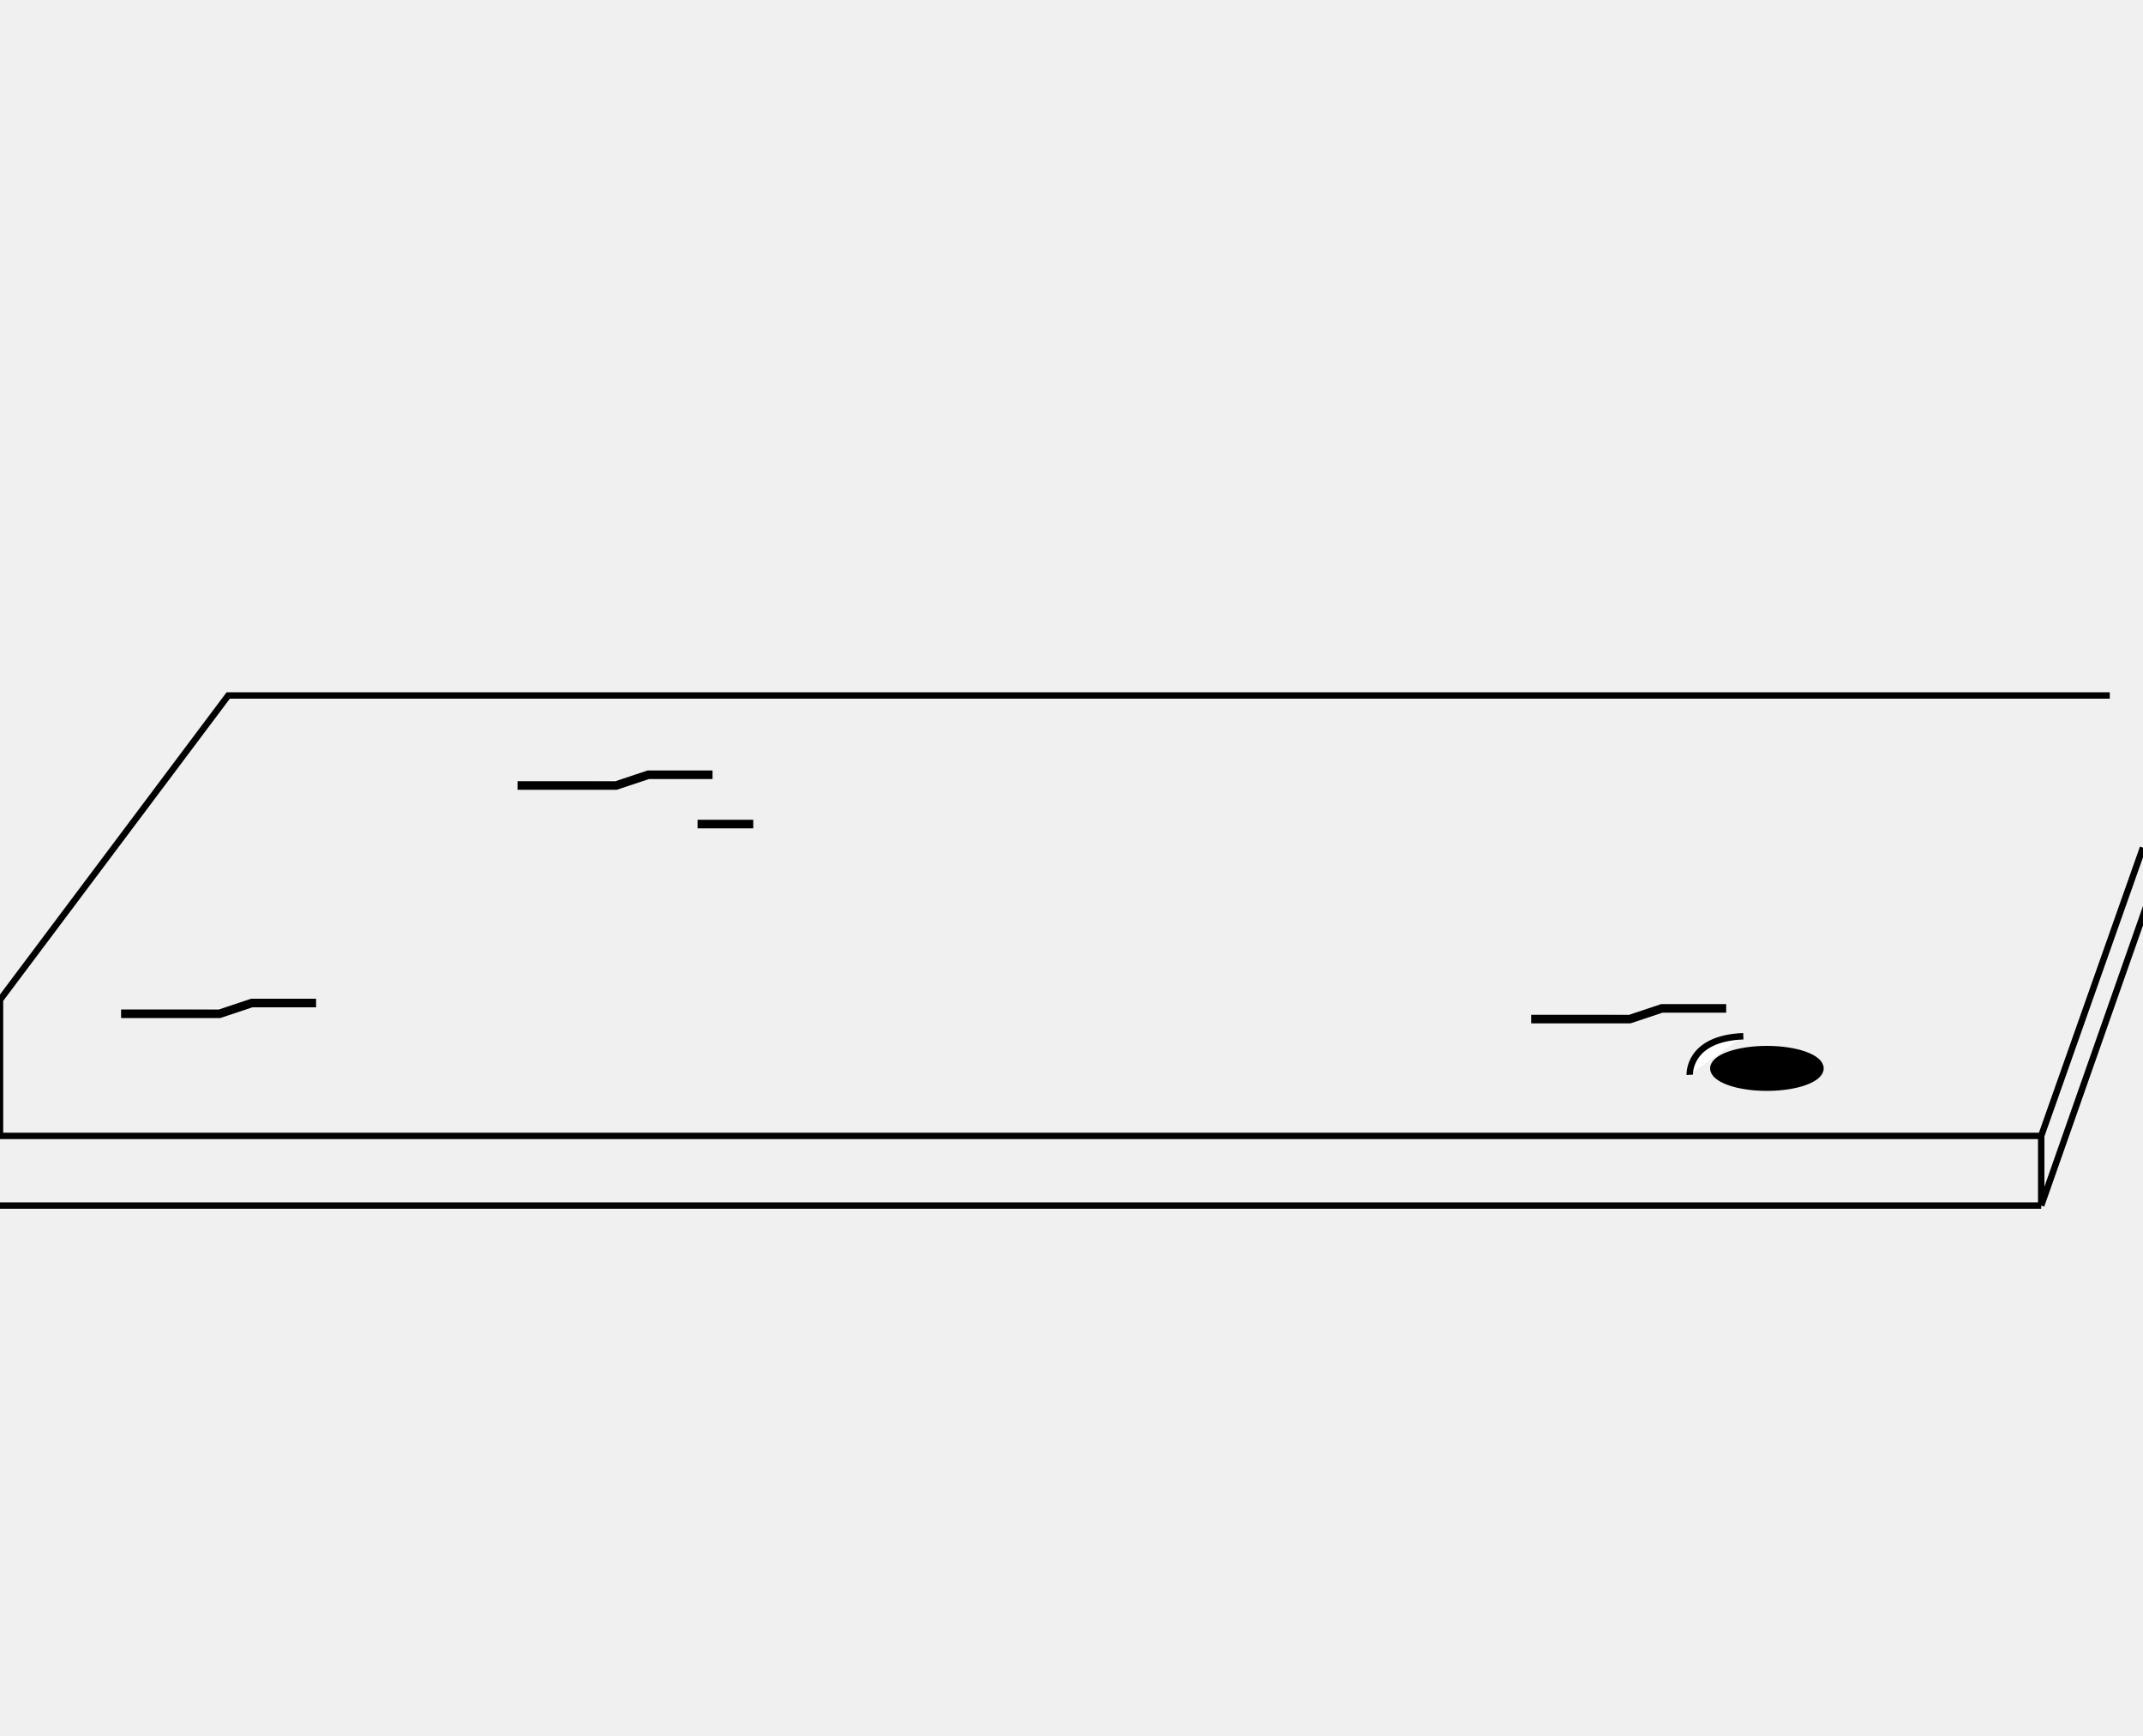
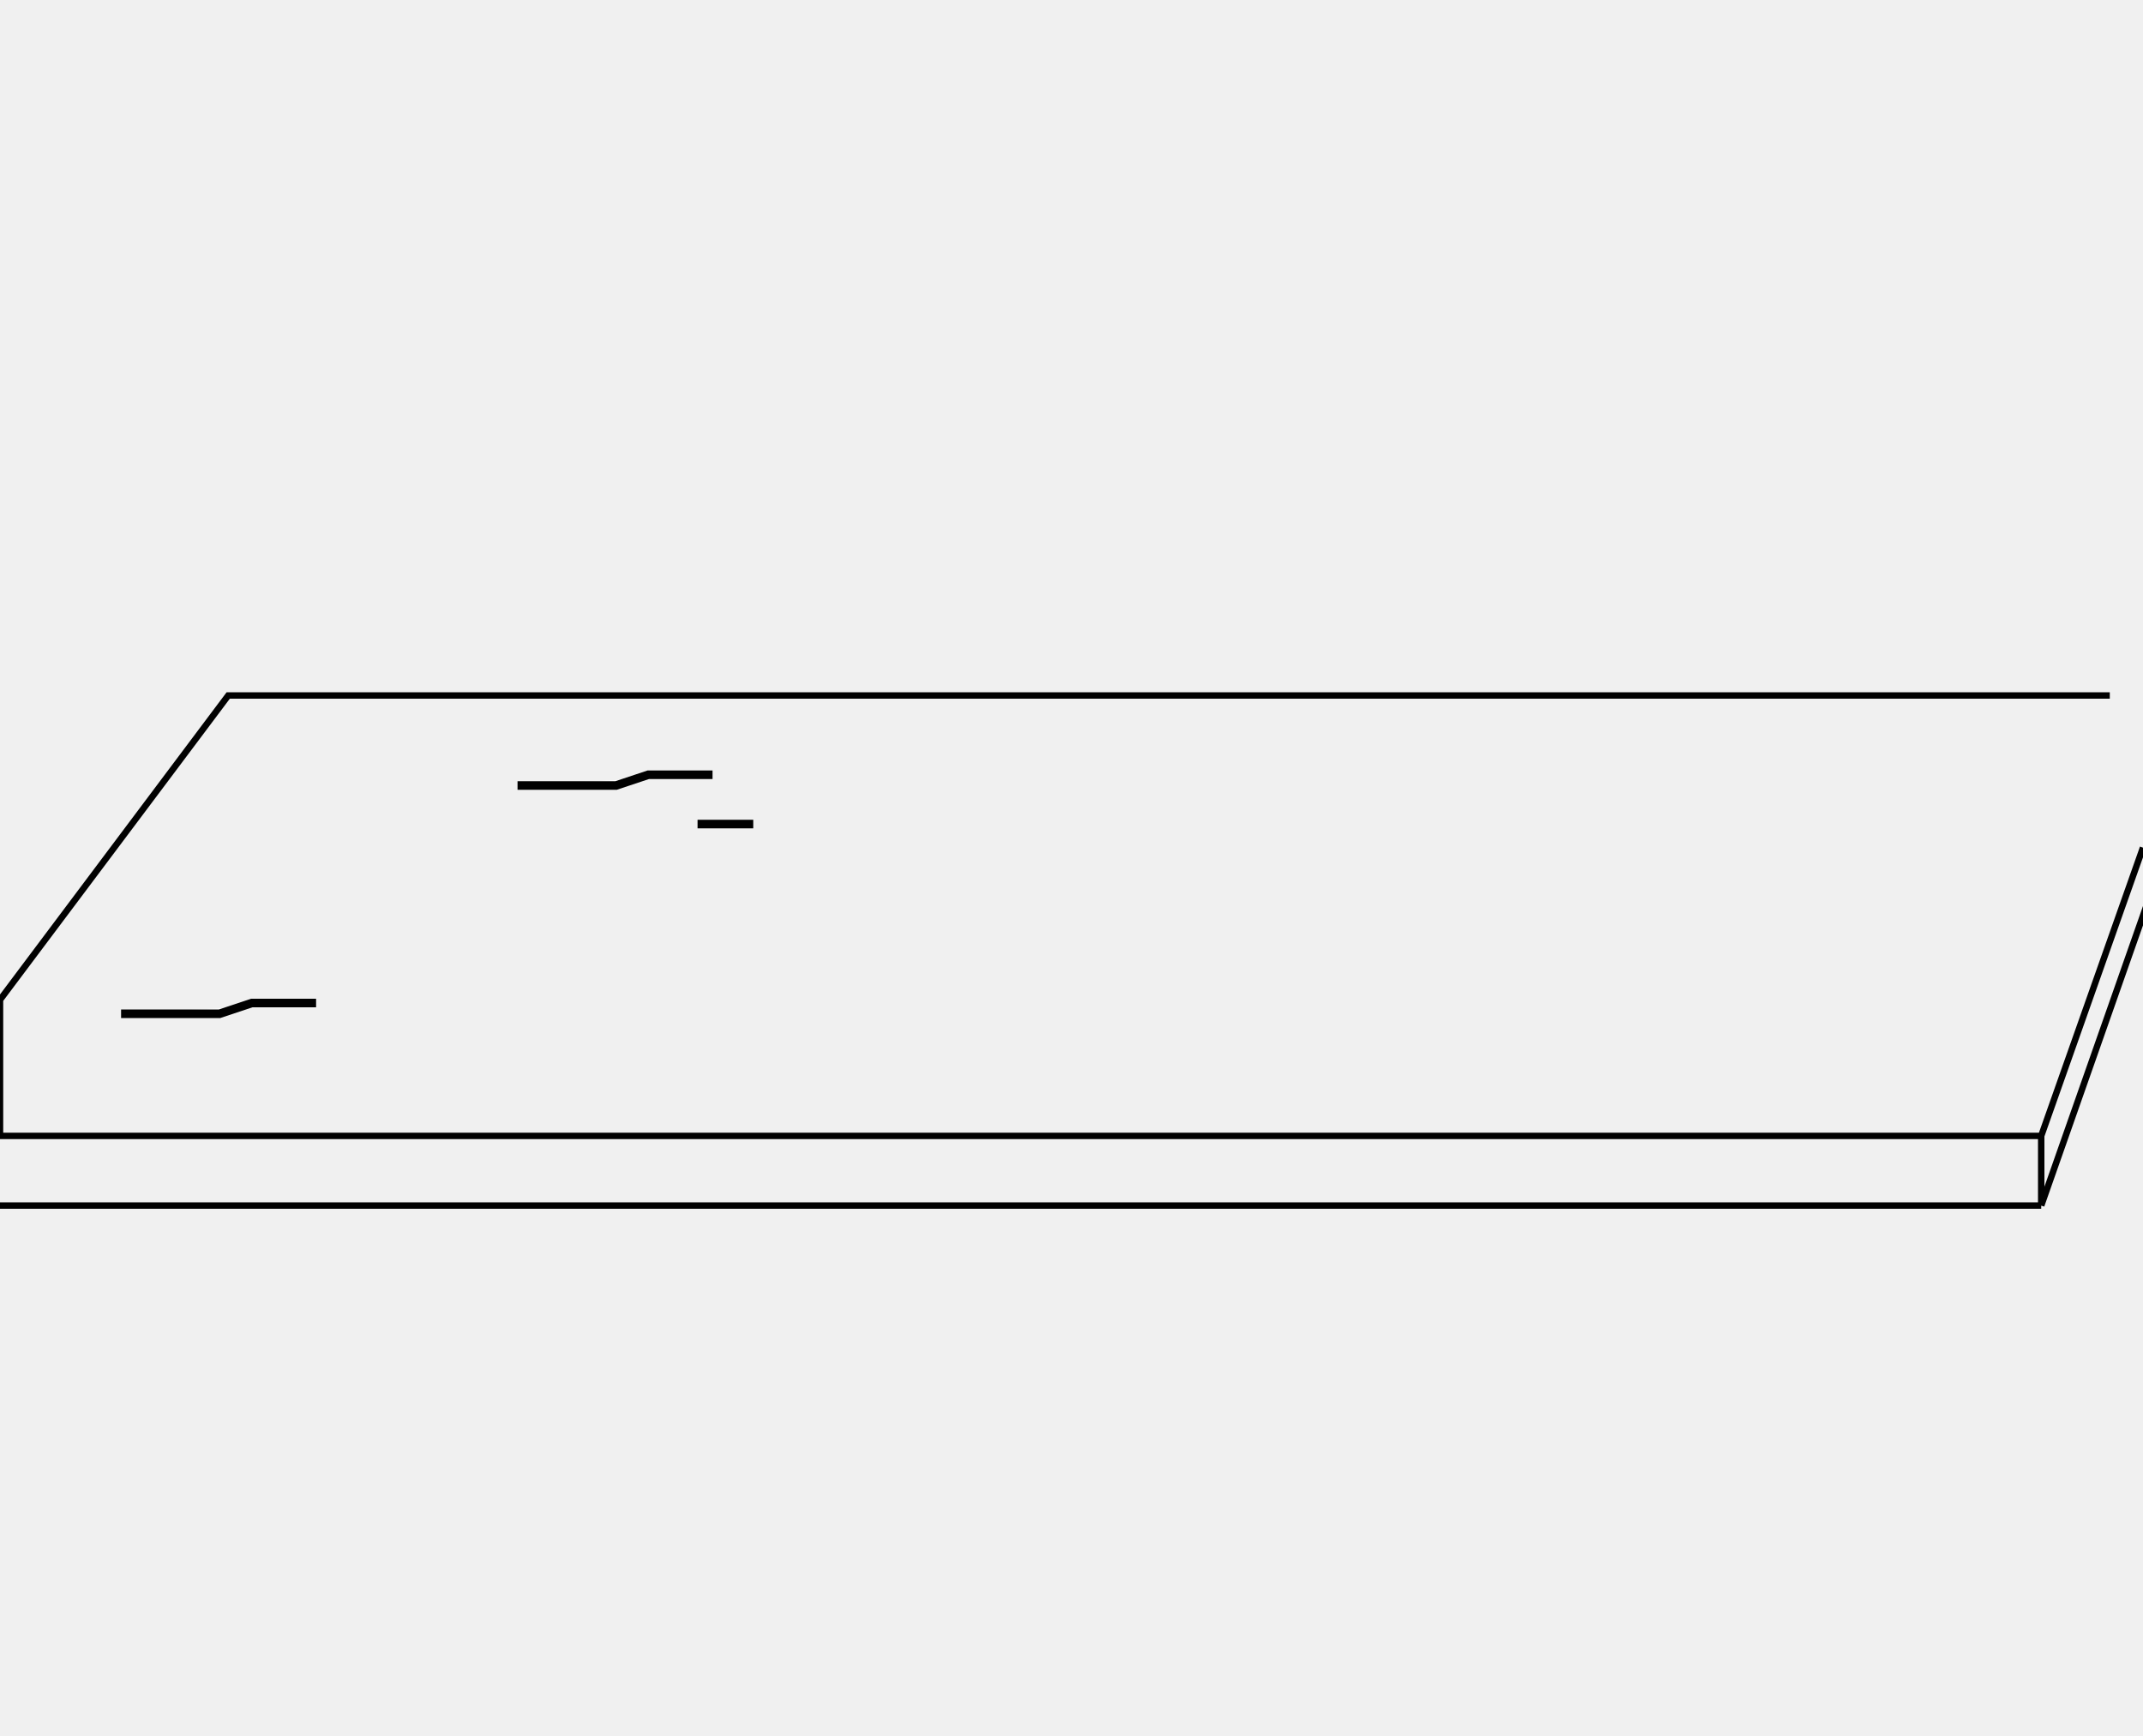
<svg xmlns="http://www.w3.org/2000/svg" version="1.1" id="Layer_2" x="0px" y="0px" width="1000px" height="810px" viewBox="0 0 1000 810" enable-background="new 0 0 1000 810" xml:space="preserve">
  <text transform="matrix(1 0 0 1 461.9832 703.8977)" display="none" enable-background="new    " font-family="'MyriadPro-Regular'" font-size="72">3X</text>
  <polyline display="none" fill="#FFFFFF" stroke="#010101" stroke-width="5" stroke-miterlimit="10" points="306.5,396.644   499.422,464.704 697.696,404.615 " />
  <line display="none" fill="none" stroke="#010101" stroke-width="5" stroke-miterlimit="10" x1="268.086" y1="415.307" x2="513.811" y2="494.14" />
  <line display="none" fill="none" stroke="#010101" stroke-width="5" stroke-miterlimit="10" x1="737.812" y1="415.307" x2="492.088" y2="494.14" />
  <polyline fill="none" stroke="#010101" stroke-width="3" stroke-miterlimit="10" points="1000,395.5 952.5,530 0,530 0,466.5   106.5,324.5 984.5,324.5 " />
  <line fill="none" stroke="#010101" stroke-width="3" stroke-miterlimit="10" x1="0" y1="562.5" x2="952.5" y2="562.5" />
  <line fill="none" stroke="#010101" stroke-width="3" stroke-miterlimit="10" x1="952.5" y1="562.5" x2="952.5" y2="530" />
  <g id="paw1" display="none">
    <ellipse display="inline" fill="none" stroke="#231F20" stroke-width="9" stroke-miterlimit="10" cx="336.487" cy="115.914" rx="4.056" ry="4.75" />
    <circle display="inline" fill="#FF8080" cx="610.03" cy="202.823" r="103.495" />
    <path display="inline" fill="none" stroke="#231F20" stroke-width="9" stroke-miterlimit="10" d="M611.029,61.664   c0,0-89.996-135.165-199.49-3.502c0,0-16.498,62.337-31.498,59.502c-15-2.836-43.495-4.494-47.995,18.834   c-4.5,23.325,15,83.334,85.493,59.33c70.496-24.005,172.49,85.692,88.495,87.844" />
    <ellipse transform="matrix(0.2401 0.9708 -0.9708 0.2401 516.4872 -438.5184)" display="inline" fill="none" stroke="#231F20" stroke-width="9" stroke-miterlimit="10" cx="538.337" cy="110.635" rx="56.482" ry="38.018" />
    <line display="inline" fill="none" stroke="#FFFFFF" stroke-width="10" stroke-miterlimit="10" x1="549.369" y1="202.822" x2="670.691" y2="202.822" />
    <line display="inline" fill="none" stroke="#FFFFFF" stroke-width="10" stroke-miterlimit="10" x1="610.85" y1="263.483" x2="610.385" y2="142.164" />
  </g>
  <path fill="none" stroke="#010101" stroke-width="3" stroke-miterlimit="10" d="M714.5,507.5" />
  <g display="none">
    <polyline display="inline" fill="none" stroke="#010101" stroke-width="3" stroke-miterlimit="10" points="143.5,234.5    142.063,236.903 85.5,331.5  " />
    <path display="inline" fill="none" stroke="#010101" stroke-width="3" stroke-miterlimit="10" d="M250.957,241.55l-50.914,100.9   c0,0-6.097,7.761-16.569,3.404" />
    <line display="inline" fill="none" stroke="#010101" stroke-width="3" stroke-miterlimit="10" x1="90.637" y1="339.826" x2="186.363" y2="347.073" />
    <line display="inline" fill="none" stroke="#010101" stroke-width="3" stroke-miterlimit="10" x1="245.375" y1="236.903" x2="149.624" y2="229.998" />
    <path display="inline" fill="none" stroke="#010101" stroke-width="3" stroke-miterlimit="10" d="M153.919,230.308   c0,0-9.626-2.669-10.855,6.595" />
    <path display="inline" fill="none" stroke="#010101" stroke-width="3" stroke-miterlimit="10" d="M250.293,248.07   c0,0,2.943-9.546-6.281-11.041" />
    <path display="inline" fill="none" stroke="#010101" stroke-width="3" stroke-miterlimit="10" d="M92.999,340.005   c0,0-11.373-2.027-5.74-11.448" />
    <polyline display="inline" fill="none" stroke="#010101" stroke-width="3" stroke-miterlimit="10" points="147.5,241.5    146.063,243.903 89.5,338.5  " />
    <path display="inline" fill="none" stroke="#010101" stroke-width="3" stroke-miterlimit="10" d="M254.957,248.55l-50.914,100.9   c0,0-6.097,7.761-16.569,3.404" />
    <line display="inline" fill="none" stroke="#010101" stroke-width="3" stroke-miterlimit="10" x1="94.637" y1="346.826" x2="190.363" y2="354.073" />
    <line display="inline" fill="none" stroke="#010101" stroke-width="3" stroke-miterlimit="10" x1="249.375" y1="243.903" x2="153.624" y2="236.998" />
    <path display="inline" fill="none" stroke="#010101" stroke-width="3" stroke-miterlimit="10" d="M157.919,237.308   c0,0-9.626-2.669-10.855,6.595" />
    <path display="inline" fill="none" stroke="#010101" stroke-width="3" stroke-miterlimit="10" d="M254.293,255.07   c0,0,2.943-9.546-6.281-11.041" />
    <path display="inline" fill="none" stroke="#010101" stroke-width="3" stroke-miterlimit="10" d="M96.999,347.005   c0,0-11.373-2.027-5.74-11.448" />
    <ellipse display="inline" fill="none" stroke="#010101" stroke-width="3" stroke-miterlimit="10" cx="149.209" cy="327.75" rx="9.71" ry="7.75" />
  </g>
  <polyline fill="#FFFFFF" stroke="#000000" stroke-width="4" stroke-miterlimit="10" points="241.5,366.5 287.5,366.5 302.5,361.5   332.5,361.5 " />
-   <polyline fill="#FFFFFF" stroke="#000000" stroke-width="4" stroke-miterlimit="10" points="714.5,475.5 760.5,475.5 775.5,470.5   805.5,470.5 " />
+   <polyline display="none" fill="#FFFFFF" stroke="#000000" stroke-width="4" stroke-miterlimit="10" points="714.5,475.5   760.5,475.5 775.5,470.5 805.5,470.5 " />
  <line fill="#FFFFFF" stroke="#000000" stroke-width="4" stroke-miterlimit="10" x1="325.5" y1="384.5" x2="351.5" y2="384.5" />
  <ellipse display="none" stroke="#000000" stroke-width="3" stroke-miterlimit="10" cx="813.5" cy="364" rx="25" ry="9" />
  <polyline fill="#FFFFFF" stroke="#000000" stroke-width="4" stroke-miterlimit="10" points="56.5,473 102.5,473 117.5,468   147.5,468 " />
  <line fill="none" stroke="#010101" stroke-width="3" stroke-miterlimit="10" x1="952.5" y1="562.5" x2="1011.5" y2="394.5" />
-   <ellipse stroke="#000000" stroke-width="3" stroke-miterlimit="10" cx="824.5" cy="498.5" rx="25" ry="9" />
-   <path fill="#FFFFFF" stroke="#000000" stroke-width="3" stroke-miterlimit="10" d="M788.5,501.5c0,0-1-17,25-18" />
+   <ellipse display="none" stroke="#000000" stroke-width="3" stroke-miterlimit="10" cx="824.5" cy="498.5" rx="25" ry="9" />
+   <path display="none" fill="#FFFFFF" stroke="#000000" stroke-width="3" stroke-miterlimit="10" d="M788.5,501.5c0,0-1-17,25-18" />
  <g display="none">
    <ellipse display="inline" fill="none" stroke="#010101" stroke-width="3" stroke-miterlimit="10" cx="504.817" cy="453.695" rx="37.683" ry="17.5" />
    <path display="inline" fill="#FFFFFF" stroke="#010101" stroke-width="3" stroke-miterlimit="10" d="M542.5,450.695   c-43.683-57.592-75.366,0-75.366,0" />
    <ellipse display="inline" stroke="#010101" stroke-miterlimit="10" cx="465.5" cy="449.695" rx="3.5" ry="4" />
    <circle display="inline" stroke="#010101" stroke-miterlimit="10" cx="500.667" cy="429.5" r="15.799" />
  </g>
</svg>
